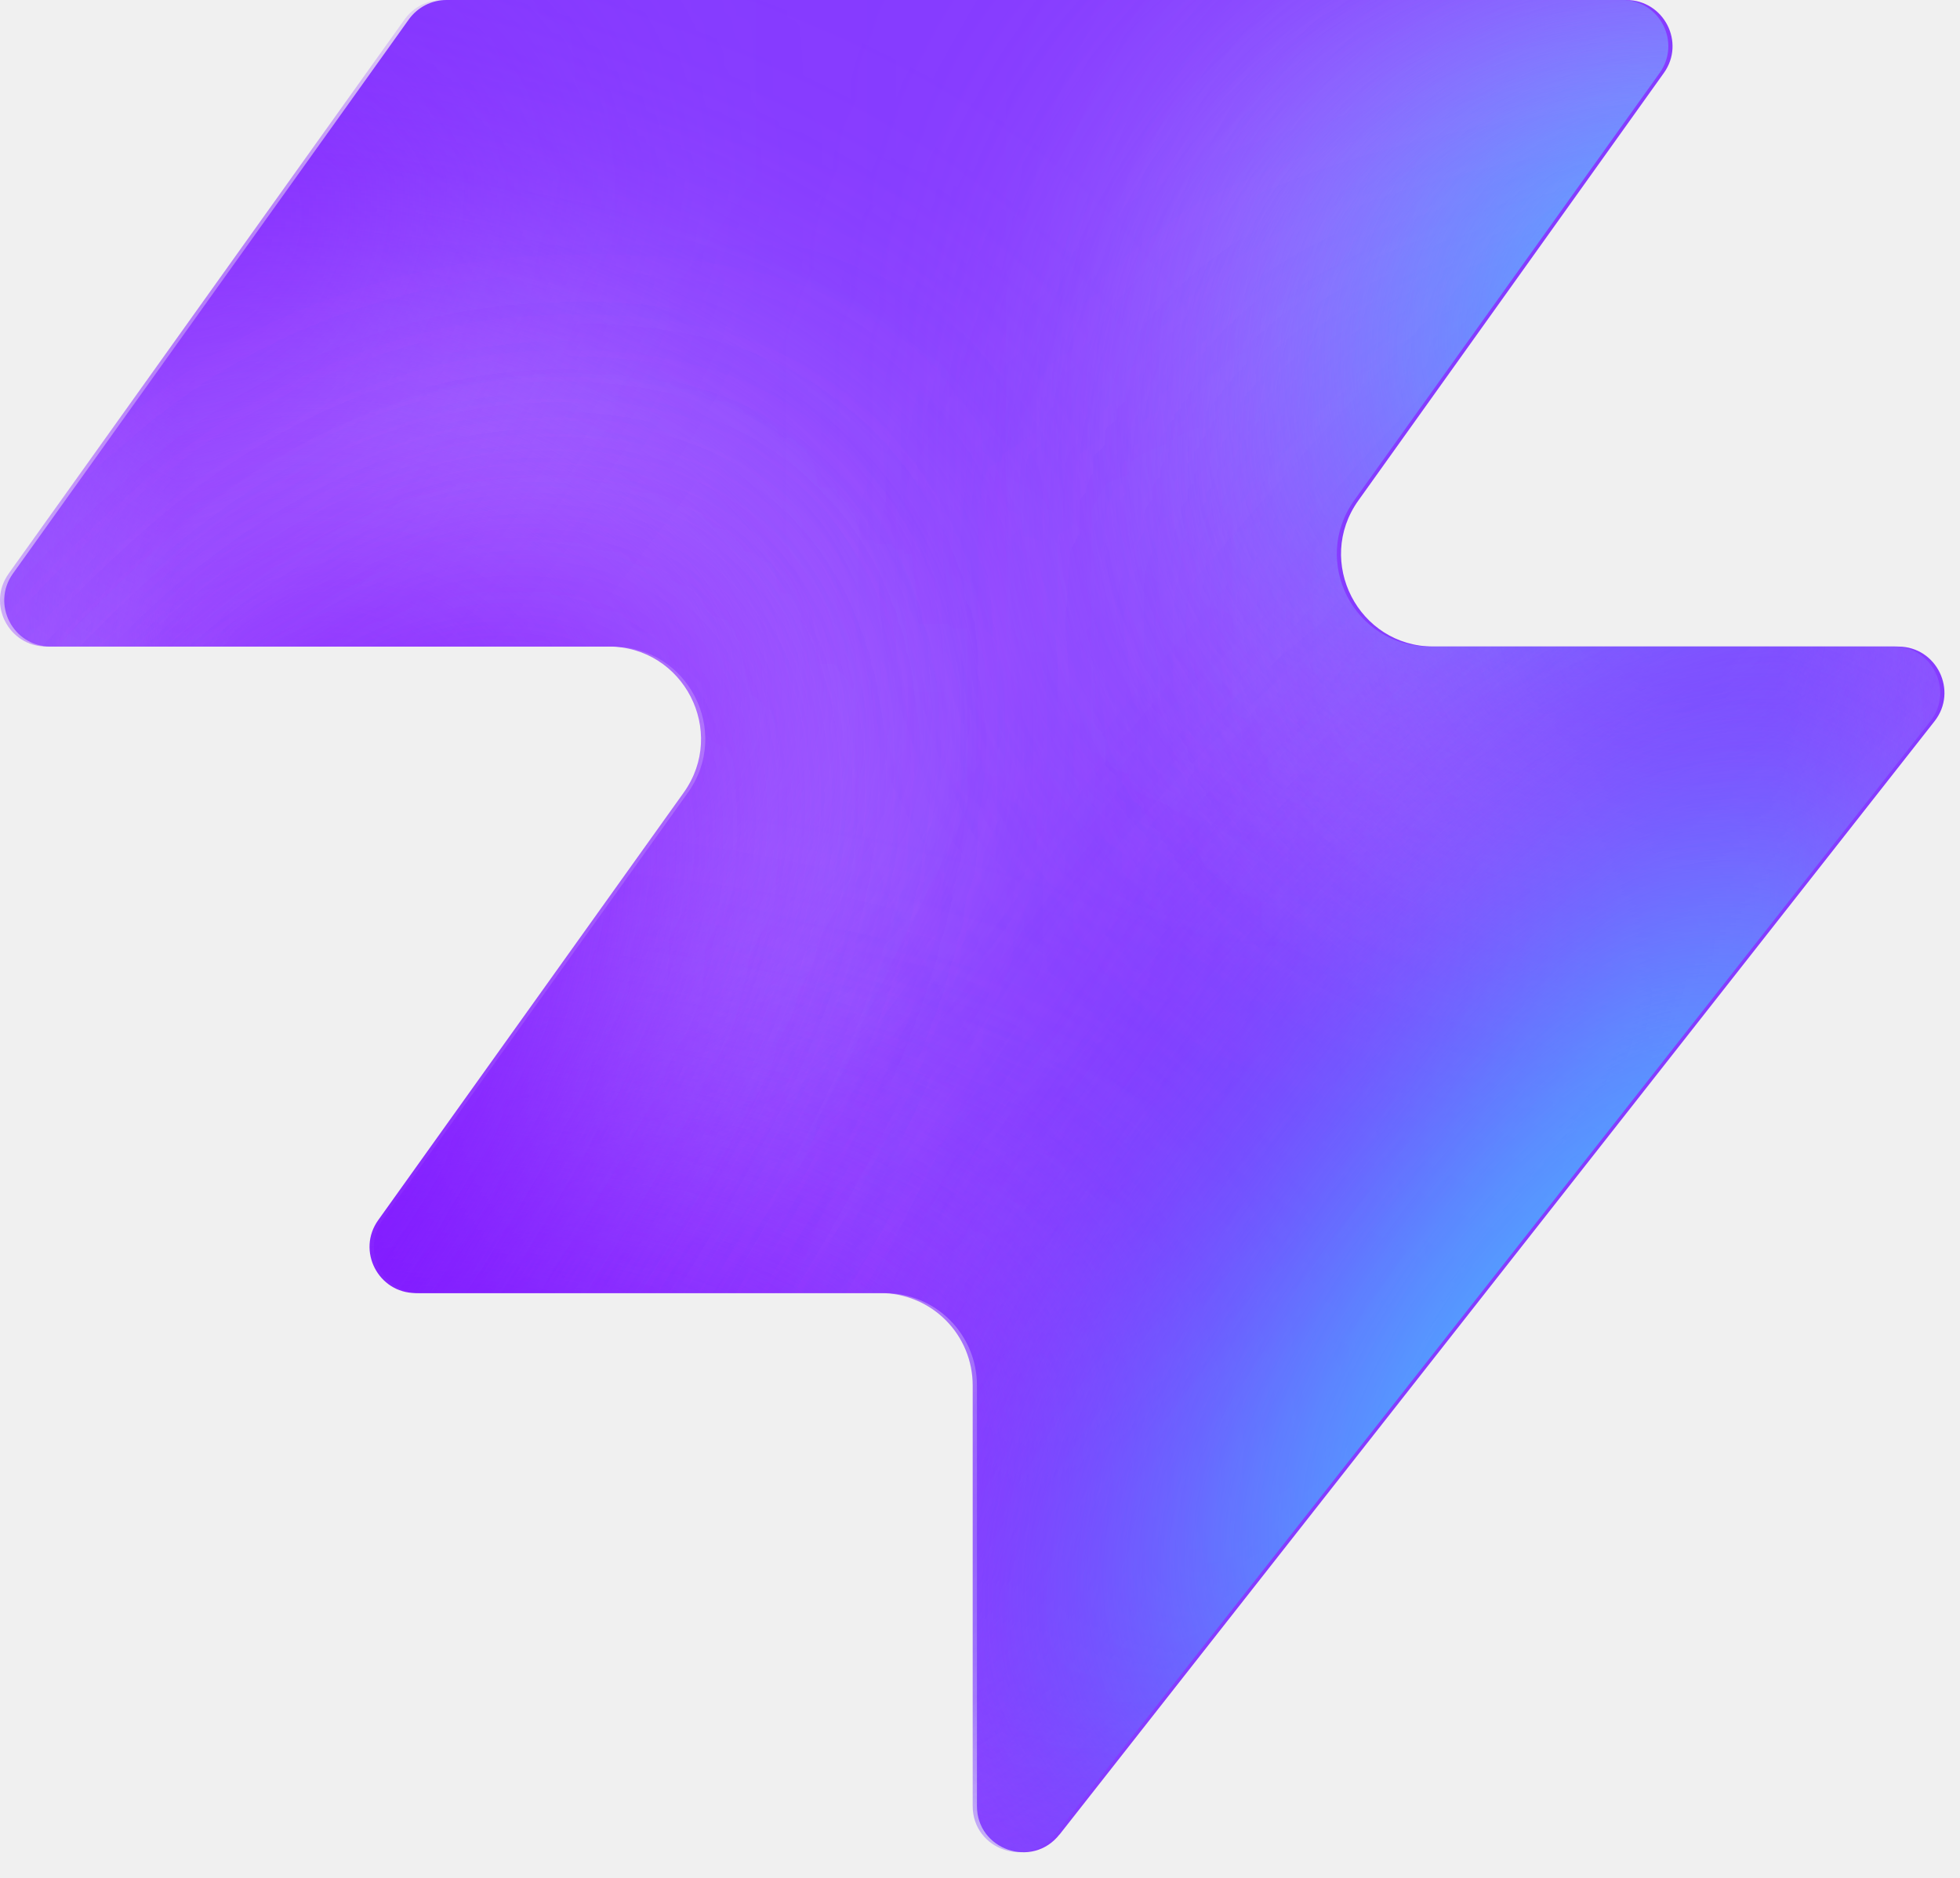
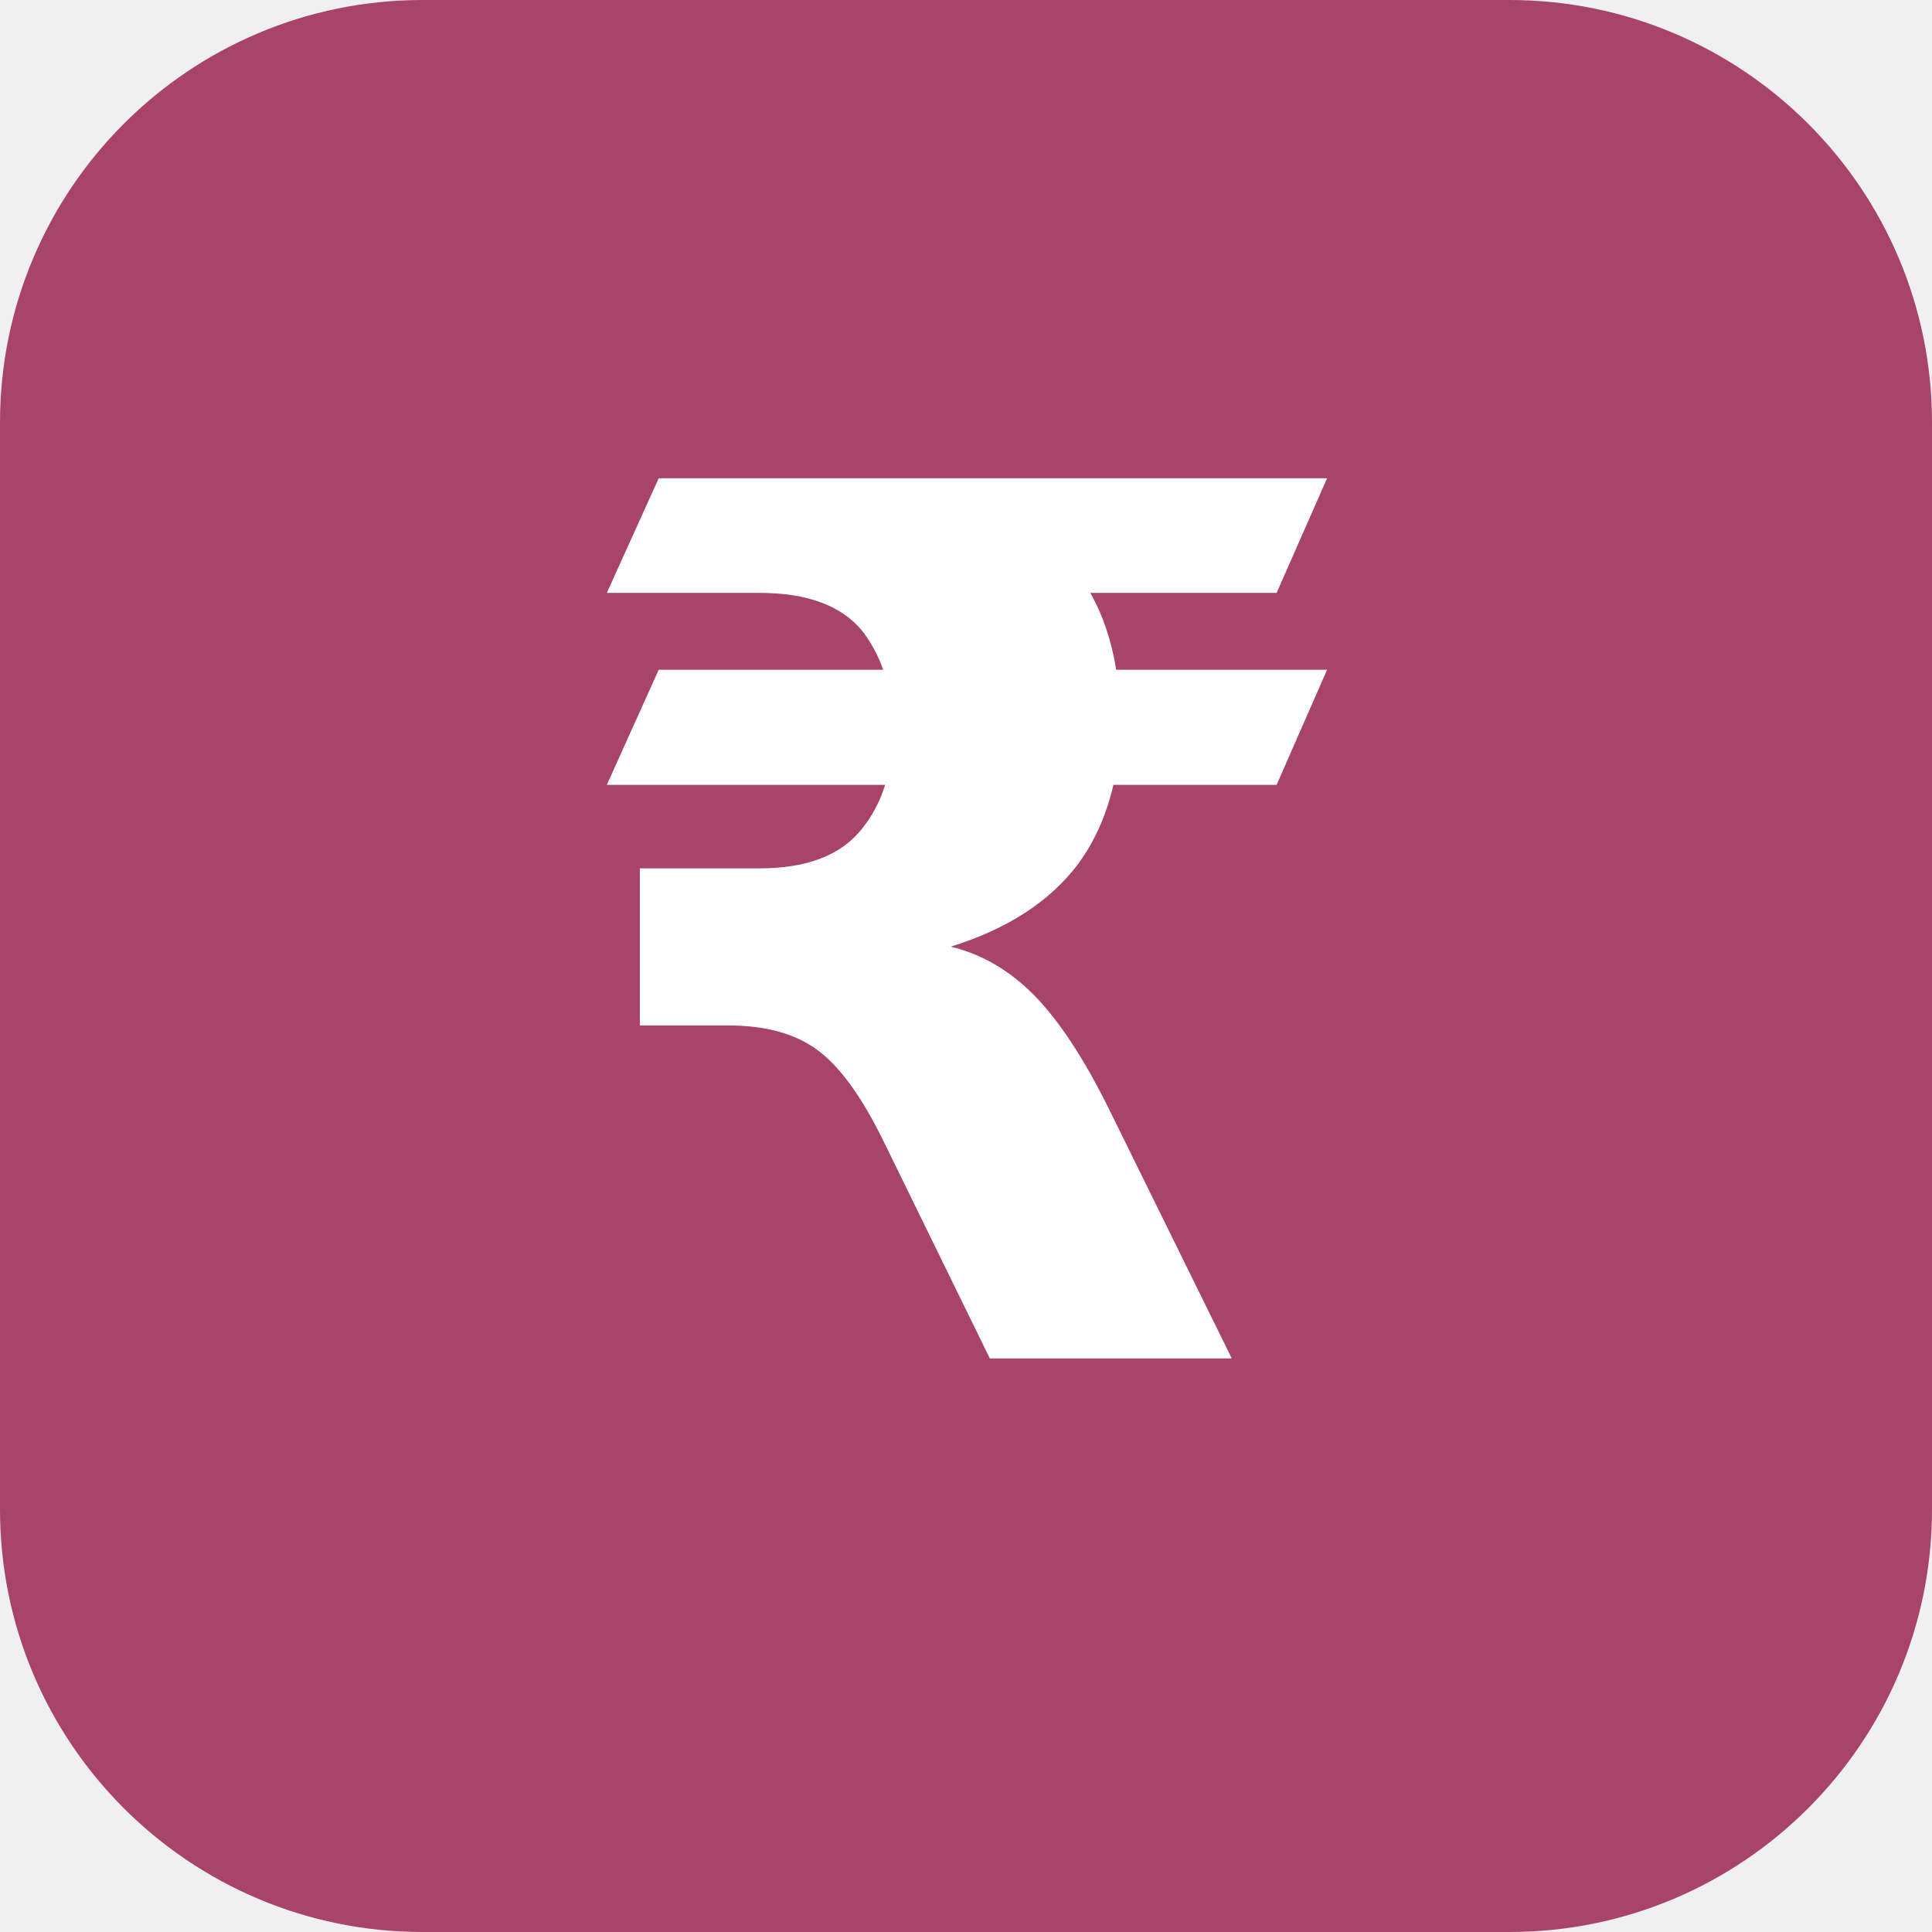
- <svg xmlns="http://www.w3.org/2000/svg" width="48" height="46" fill="none" viewBox="0 0 48 46">
-   <path fill="#863bff" d="M25.946 44.938c-.664.845-2.021.375-2.021-.698V33.937a2.26 2.26 0 0 0-2.262-2.262H10.287c-.92 0-1.456-1.04-.92-1.788l7.48-10.471c1.07-1.497 0-3.578-1.842-3.578H1.237c-.92 0-1.456-1.04-.92-1.788L10.013.474c.214-.297.556-.474.92-.474h28.894c.92 0 1.456 1.04.92 1.788l-7.48 10.471c-1.07 1.498 0 3.579 1.842 3.579h11.377c.943 0 1.473 1.088.89 1.83L25.947 44.94z" style="fill:#863bff;fill:color(display-p3 .525 .23 1);fill-opacity:1" />
-   <mask id="a" width="48" height="46" x="0" y="0" maskUnits="userSpaceOnUse" style="mask-type:alpha">
-     <path fill="#000" d="M25.842 44.938c-.664.844-2.021.375-2.021-.698V33.937a2.26 2.26 0 0 0-2.262-2.262H10.183c-.92 0-1.456-1.04-.92-1.788l7.48-10.471c1.07-1.498 0-3.579-1.842-3.579H1.133c-.92 0-1.456-1.04-.92-1.787L9.91.473c.214-.297.556-.474.92-.474h28.894c.92 0 1.456 1.04.92 1.788l-7.48 10.471c-1.07 1.498 0 3.578 1.842 3.578h11.377c.943 0 1.473 1.088.89 1.832L25.843 44.94z" style="fill:#000;fill-opacity:1" />
-   </mask>
-   <g mask="url(#a)">
-     <g filter="url(#b)">
-       <ellipse cx="5.508" cy="14.704" fill="#ede6ff" rx="5.508" ry="14.704" style="fill:#ede6ff;fill:color(display-p3 .927 .903 1);fill-opacity:1" transform="matrix(.00324 1 1 -.00324 -4.47 31.516)" />
-     </g>
-     <g filter="url(#c)">
-       <ellipse cx="10.399" cy="29.851" fill="#ede6ff" rx="10.399" ry="29.851" style="fill:#ede6ff;fill:color(display-p3 .927 .903 1);fill-opacity:1" transform="matrix(.00324 1 1 -.00324 -39.328 7.883)" />
-     </g>
-     <g filter="url(#d)">
-       <ellipse cx="5.508" cy="30.487" fill="#7e14ff" rx="5.508" ry="30.487" style="fill:#7e14ff;fill:color(display-p3 .492 .077 1);fill-opacity:1" transform="rotate(89.814 -25.913 -14.639)scale(1 -1)" />
-     </g>
-     <g filter="url(#e)">
-       <ellipse cx="5.508" cy="30.599" fill="#7e14ff" rx="5.508" ry="30.599" style="fill:#7e14ff;fill:color(display-p3 .492 .077 1);fill-opacity:1" transform="rotate(89.814 -32.644 -3.334)scale(1 -1)" />
-     </g>
-     <g filter="url(#f)">
-       <ellipse cx="5.508" cy="30.599" fill="#7e14ff" rx="5.508" ry="30.599" style="fill:#7e14ff;fill:color(display-p3 .492 .077 1);fill-opacity:1" transform="matrix(.00324 1 1 -.00324 -34.34 30.47)" />
-     </g>
-     <g filter="url(#g)">
-       <ellipse cx="14.072" cy="22.078" fill="#ede6ff" rx="14.072" ry="22.078" style="fill:#ede6ff;fill:color(display-p3 .927 .903 1);fill-opacity:1" transform="rotate(93.35 24.506 48.493)scale(-1 1)" />
-     </g>
-     <g filter="url(#h)">
-       <ellipse cx="3.47" cy="21.501" fill="#7e14ff" rx="3.47" ry="21.501" style="fill:#7e14ff;fill:color(display-p3 .492 .077 1);fill-opacity:1" transform="rotate(89.009 28.708 47.59)scale(-1 1)" />
-     </g>
-     <g filter="url(#i)">
-       <ellipse cx="3.47" cy="21.501" fill="#7e14ff" rx="3.47" ry="21.501" style="fill:#7e14ff;fill:color(display-p3 .492 .077 1);fill-opacity:1" transform="rotate(89.009 28.708 47.59)scale(-1 1)" />
-     </g>
-     <g filter="url(#j)">
-       <ellipse cx=".387" cy="8.972" fill="#7e14ff" rx="4.407" ry="29.108" style="fill:#7e14ff;fill:color(display-p3 .492 .077 1);fill-opacity:1" transform="rotate(39.51 .387 8.972)" />
-     </g>
-     <g filter="url(#k)">
-       <ellipse cx="47.523" cy="-6.092" fill="#7e14ff" rx="4.407" ry="29.108" style="fill:#7e14ff;fill:color(display-p3 .492 .077 1);fill-opacity:1" transform="rotate(37.892 47.523 -6.092)" />
-     </g>
-     <g filter="url(#l)">
-       <ellipse cx="41.412" cy="6.333" fill="#47bfff" rx="5.971" ry="9.665" style="fill:#47bfff;fill:color(display-p3 .28 .748 1);fill-opacity:1" transform="rotate(37.892 41.412 6.333)" />
-     </g>
-     <g filter="url(#m)">
-       <ellipse cx="-1.879" cy="38.332" fill="#7e14ff" rx="4.407" ry="29.108" style="fill:#7e14ff;fill:color(display-p3 .492 .077 1);fill-opacity:1" transform="rotate(37.892 -1.88 38.332)" />
-     </g>
-     <g filter="url(#n)">
-       <ellipse cx="-1.879" cy="38.332" fill="#7e14ff" rx="4.407" ry="29.108" style="fill:#7e14ff;fill:color(display-p3 .492 .077 1);fill-opacity:1" transform="rotate(37.892 -1.88 38.332)" />
-     </g>
-     <g filter="url(#o)">
-       <ellipse cx="35.651" cy="29.907" fill="#7e14ff" rx="4.407" ry="29.108" style="fill:#7e14ff;fill:color(display-p3 .492 .077 1);fill-opacity:1" transform="rotate(37.892 35.651 29.907)" />
-     </g>
-     <g filter="url(#p)">
-       <ellipse cx="38.418" cy="32.4" fill="#47bfff" rx="5.971" ry="15.297" style="fill:#47bfff;fill:color(display-p3 .28 .748 1);fill-opacity:1" transform="rotate(37.892 38.418 32.4)" />
-     </g>
-   </g>
-   <defs>
-     <filter id="b" width="60.045" height="41.654" x="-19.77" y="16.149" color-interpolation-filters="sRGB" filterUnits="userSpaceOnUse">
-       <feFlood flood-opacity="0" result="BackgroundImageFix" />
-       <feBlend in="SourceGraphic" in2="BackgroundImageFix" result="shape" />
-       <feGaussianBlur result="effect1_foregroundBlur_2002_17158" stdDeviation="7.659" />
-     </filter>
-     <filter id="c" width="90.34" height="51.437" x="-54.613" y="-7.533" color-interpolation-filters="sRGB" filterUnits="userSpaceOnUse">
-       <feFlood flood-opacity="0" result="BackgroundImageFix" />
-       <feBlend in="SourceGraphic" in2="BackgroundImageFix" result="shape" />
-       <feGaussianBlur result="effect1_foregroundBlur_2002_17158" stdDeviation="7.659" />
-     </filter>
-     <filter id="d" width="79.355" height="29.4" x="-49.64" y="2.03" color-interpolation-filters="sRGB" filterUnits="userSpaceOnUse">
-       <feFlood flood-opacity="0" result="BackgroundImageFix" />
-       <feBlend in="SourceGraphic" in2="BackgroundImageFix" result="shape" />
-       <feGaussianBlur result="effect1_foregroundBlur_2002_17158" stdDeviation="4.596" />
-     </filter>
-     <filter id="e" width="79.579" height="29.4" x="-45.045" y="20.029" color-interpolation-filters="sRGB" filterUnits="userSpaceOnUse">
-       <feFlood flood-opacity="0" result="BackgroundImageFix" />
-       <feBlend in="SourceGraphic" in2="BackgroundImageFix" result="shape" />
-       <feGaussianBlur result="effect1_foregroundBlur_2002_17158" stdDeviation="4.596" />
-     </filter>
-     <filter id="f" width="79.579" height="29.4" x="-43.513" y="21.178" color-interpolation-filters="sRGB" filterUnits="userSpaceOnUse">
-       <feFlood flood-opacity="0" result="BackgroundImageFix" />
-       <feBlend in="SourceGraphic" in2="BackgroundImageFix" result="shape" />
-       <feGaussianBlur result="effect1_foregroundBlur_2002_17158" stdDeviation="4.596" />
-     </filter>
-     <filter id="g" width="74.749" height="58.852" x="15.756" y="-17.901" color-interpolation-filters="sRGB" filterUnits="userSpaceOnUse">
-       <feFlood flood-opacity="0" result="BackgroundImageFix" />
-       <feBlend in="SourceGraphic" in2="BackgroundImageFix" result="shape" />
-       <feGaussianBlur result="effect1_foregroundBlur_2002_17158" stdDeviation="7.659" />
-     </filter>
-     <filter id="h" width="61.377" height="25.362" x="23.548" y="2.284" color-interpolation-filters="sRGB" filterUnits="userSpaceOnUse">
-       <feFlood flood-opacity="0" result="BackgroundImageFix" />
-       <feBlend in="SourceGraphic" in2="BackgroundImageFix" result="shape" />
-       <feGaussianBlur result="effect1_foregroundBlur_2002_17158" stdDeviation="4.596" />
-     </filter>
-     <filter id="i" width="61.377" height="25.362" x="23.548" y="2.284" color-interpolation-filters="sRGB" filterUnits="userSpaceOnUse">
-       <feFlood flood-opacity="0" result="BackgroundImageFix" />
-       <feBlend in="SourceGraphic" in2="BackgroundImageFix" result="shape" />
-       <feGaussianBlur result="effect1_foregroundBlur_2002_17158" stdDeviation="4.596" />
-     </filter>
-     <filter id="j" width="56.045" height="63.649" x="-27.636" y="-22.853" color-interpolation-filters="sRGB" filterUnits="userSpaceOnUse">
-       <feFlood flood-opacity="0" result="BackgroundImageFix" />
-       <feBlend in="SourceGraphic" in2="BackgroundImageFix" result="shape" />
-       <feGaussianBlur result="effect1_foregroundBlur_2002_17158" stdDeviation="4.596" />
-     </filter>
-     <filter id="k" width="54.814" height="64.646" x="20.116" y="-38.415" color-interpolation-filters="sRGB" filterUnits="userSpaceOnUse">
-       <feFlood flood-opacity="0" result="BackgroundImageFix" />
-       <feBlend in="SourceGraphic" in2="BackgroundImageFix" result="shape" />
-       <feGaussianBlur result="effect1_foregroundBlur_2002_17158" stdDeviation="4.596" />
-     </filter>
-     <filter id="l" width="33.541" height="35.313" x="24.641" y="-11.323" color-interpolation-filters="sRGB" filterUnits="userSpaceOnUse">
-       <feFlood flood-opacity="0" result="BackgroundImageFix" />
-       <feBlend in="SourceGraphic" in2="BackgroundImageFix" result="shape" />
-       <feGaussianBlur result="effect1_foregroundBlur_2002_17158" stdDeviation="4.596" />
-     </filter>
-     <filter id="m" width="54.814" height="64.646" x="-29.286" y="6.009" color-interpolation-filters="sRGB" filterUnits="userSpaceOnUse">
-       <feFlood flood-opacity="0" result="BackgroundImageFix" />
-       <feBlend in="SourceGraphic" in2="BackgroundImageFix" result="shape" />
-       <feGaussianBlur result="effect1_foregroundBlur_2002_17158" stdDeviation="4.596" />
-     </filter>
-     <filter id="n" width="54.814" height="64.646" x="-29.286" y="6.009" color-interpolation-filters="sRGB" filterUnits="userSpaceOnUse">
-       <feFlood flood-opacity="0" result="BackgroundImageFix" />
-       <feBlend in="SourceGraphic" in2="BackgroundImageFix" result="shape" />
-       <feGaussianBlur result="effect1_foregroundBlur_2002_17158" stdDeviation="4.596" />
-     </filter>
-     <filter id="o" width="54.814" height="64.646" x="8.244" y="-2.416" color-interpolation-filters="sRGB" filterUnits="userSpaceOnUse">
-       <feFlood flood-opacity="0" result="BackgroundImageFix" />
-       <feBlend in="SourceGraphic" in2="BackgroundImageFix" result="shape" />
-       <feGaussianBlur result="effect1_foregroundBlur_2002_17158" stdDeviation="4.596" />
-     </filter>
-     <filter id="p" width="39.409" height="43.623" x="18.713" y="10.588" color-interpolation-filters="sRGB" filterUnits="userSpaceOnUse">
-       <feFlood flood-opacity="0" result="BackgroundImageFix" />
-       <feBlend in="SourceGraphic" in2="BackgroundImageFix" result="shape" />
-       <feGaussianBlur result="effect1_foregroundBlur_2002_17158" stdDeviation="4.596" />
-     </filter>
-   </defs>
+ <svg xmlns="http://www.w3.org/2000/svg" viewBox="0 0 64 64" width="64" height="64">
+   <rect width="64" height="64" rx="14" fill="#a8446a" />
+   <text x="32" y="45" text-anchor="middle" font-family="DejaVu Sans, Arial, sans-serif" font-size="40" font-weight="bold" fill="#ffffff">₹</text>
</svg>
